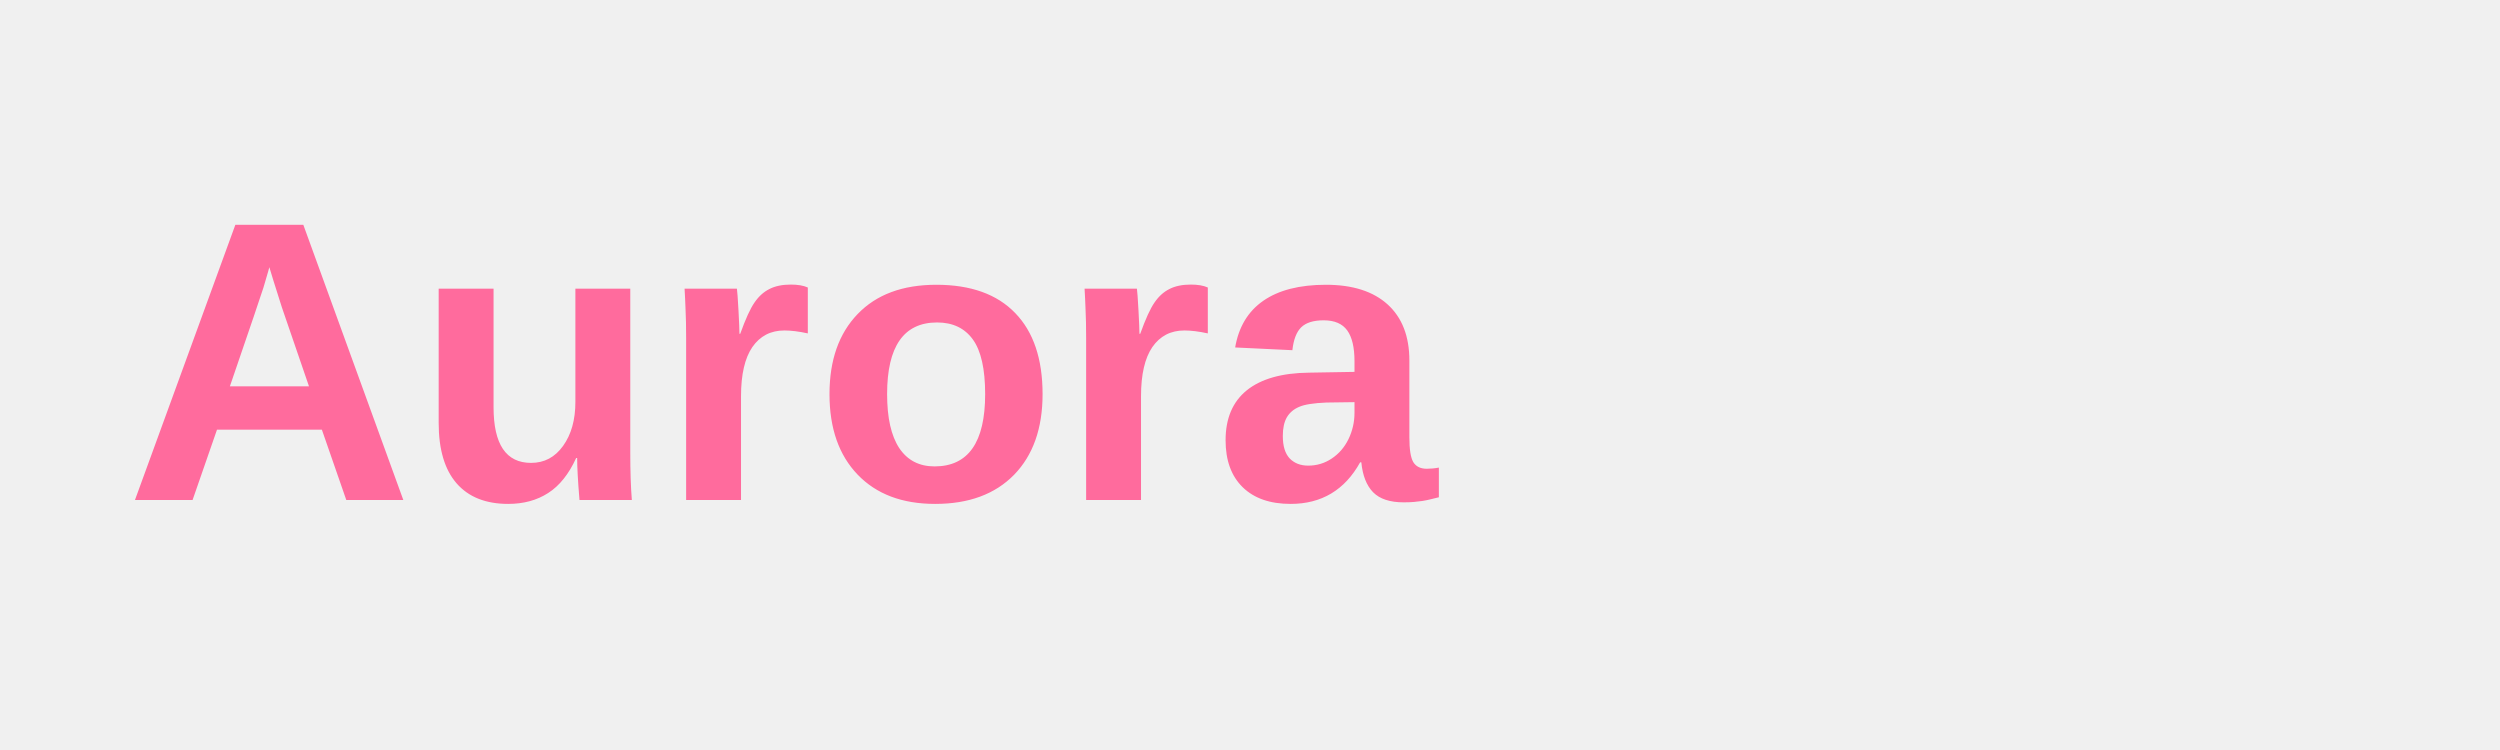
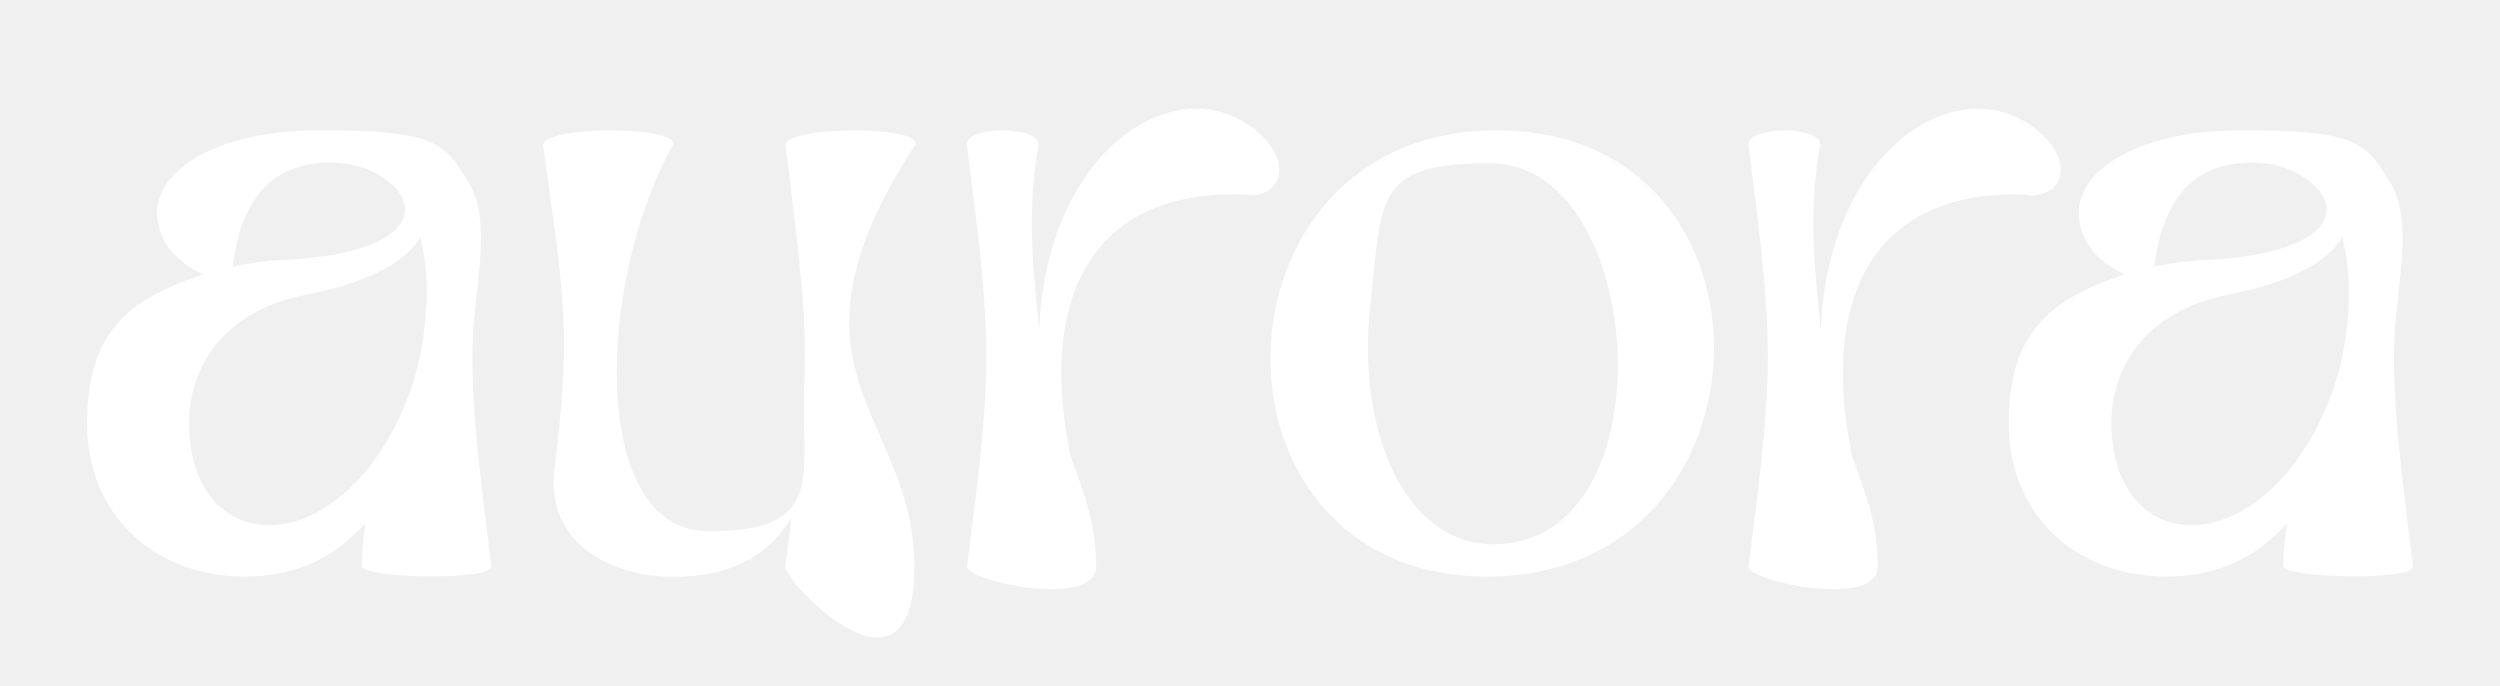
- <svg xmlns="http://www.w3.org/2000/svg" viewBox="0 0 200 60" fill="none">
-   <text x="10" y="40" font-family="Arial, sans-serif" font-size="32" font-weight="bold" fill="#FF6B9D">
-     Aurora
-   </text>
+ <svg xmlns="http://www.w3.org/2000/svg" id="Capa_1" version="1.1" viewBox="0 0 689 188.9">
+   <defs>
+     <style>
+       .st0 {
+         fill: #fff;
+       }
+     </style>
+   </defs>
+   <path class="st0" d="M99.7,156.1c0-4.3.5-8.3,1-11.9-8.3,9.3-18.8,14.7-33.2,14.7-25.2,0-43.5-17.3-43.5-42s10.4-34.2,32.1-41.3c-4.3-1.7-9.3-5.7-11.2-10-7.4-15.7,11.4-29.7,43.2-29.7s34.4,3.3,41.1,14.5c6.9,11.4,1,30.9,1,46.3-.2,15.7,1.7,30.9,5.2,59.4.5,4-35.6,3.3-35.6,0h0ZM117.5,85.3c.5-7.4-.2-14.2-1.7-20-3.1,5.9-12.6,12.3-31.4,15.9-24.2,4.8-32.3,21.4-32.3,35.2,0,38.7,43,39.4,60.8-8.1,2.4-6.7,4-14,4.5-23ZM63.9,73.5c4.8-1,9.7-1.7,15.2-1.9,29.7-1.7,36.6-11.2,30.4-19.2-4.5-4.8-10.5-7.6-18.5-7.6-16.9,0-24.5,11.2-26.8,28,0,.2,0,.5-.2.7h0Z" />
+   <path class="st0" d="M252,40.2c-40.4,62.5,0,73.9,0,115.9s-36.1,4-35.6,0c.7-4.8,1.2-9.3,1.7-13.3-6.9,11.2-17.8,16.2-32.8,16.2s-35.1-8.1-32.5-29.7c4.8-38.5,2.6-47.5-3.1-89.1-.7-5.7,38.7-5.7,35.6,0-20.9,37.8-23,106.2,10,106.2s25.2-15.2,26.4-41.1c.7-17.8-1.2-33-5.2-65.1-1-5.7,39.4-5.7,35.6,0h0Z" />
+   <path class="st0" d="M343.9,53.7c-39.2-2.1-58.7,23.8-48.9,72,3.6,9.7,7.1,18.5,7.1,30.4s-36.1,4-35.6,0c7.1-55.3,7.1-60.6,0-115.9-1-5.7,20.7-5.7,19.7,0-3.6,19.7-1,37.5.2,50.6,2.1-50.8,39.2-73.1,60.6-54.1,9.3,8.3,5.9,17.6-3.1,17.1h0Z" />
+   <path class="st0" d="M412.5,35.9c81.7,0,78.8,123-2.6,123s-78.8-123,2.6-123h0ZM410.8,45c-32.1,0-29.9,9.3-33.2,39.7-3.6,33,9,65.3,34,65.3,49.2,0,42.3-105-.7-105Z" />
+   <path class="st0" d="M559.3,53.7c-39.2-2.1-58.7,23.8-48.9,72,3.6,9.7,7.1,18.5,7.1,30.4s-36.1,4-35.6,0c7.1-55.3,7.1-60.6,0-115.9-1-5.7,20.7-5.7,19.7,0-3.6,19.7-1,37.5.2,50.6,2.1-50.8,39.2-73.1,60.6-54.1,9.3,8.3,5.9,17.6-3.1,17.1h0Z" />
+   <path class="st0" d="M629.3,156.1c0-4.3.5-8.3,1-11.9-8.3,9.3-18.8,14.7-33.2,14.7-25.2,0-43.5-17.3-43.5-42s10.5-34.2,32.1-41.3c-4.3-1.7-9.3-5.7-11.2-10-7.4-15.7,11.4-29.7,43.2-29.7s34.4,3.3,41.1,14.5c6.9,11.4,1,30.9,1,46.3-.2,15.7,1.7,30.9,5.2,59.4.5,4-35.6,3.3-35.6,0h0ZM647.2,85.3c.5-7.4-.2-14.2-1.7-20-3.1,5.9-12.6,12.3-31.3,15.9-24.2,4.8-32.3,21.4-32.3,35.2,0,38.7,43,39.4,60.8-8.1,2.4-6.7,4-14,4.5-23h0ZM593.5,73.5c4.8-1,9.7-1.7,15.2-1.9,29.7-1.7,36.6-11.2,30.4-19.2-4.5-4.8-10.5-7.6-18.5-7.6-16.9,0-24.5,11.2-26.8,28,0,.2,0,.5-.2.7h0Z" />
</svg>
